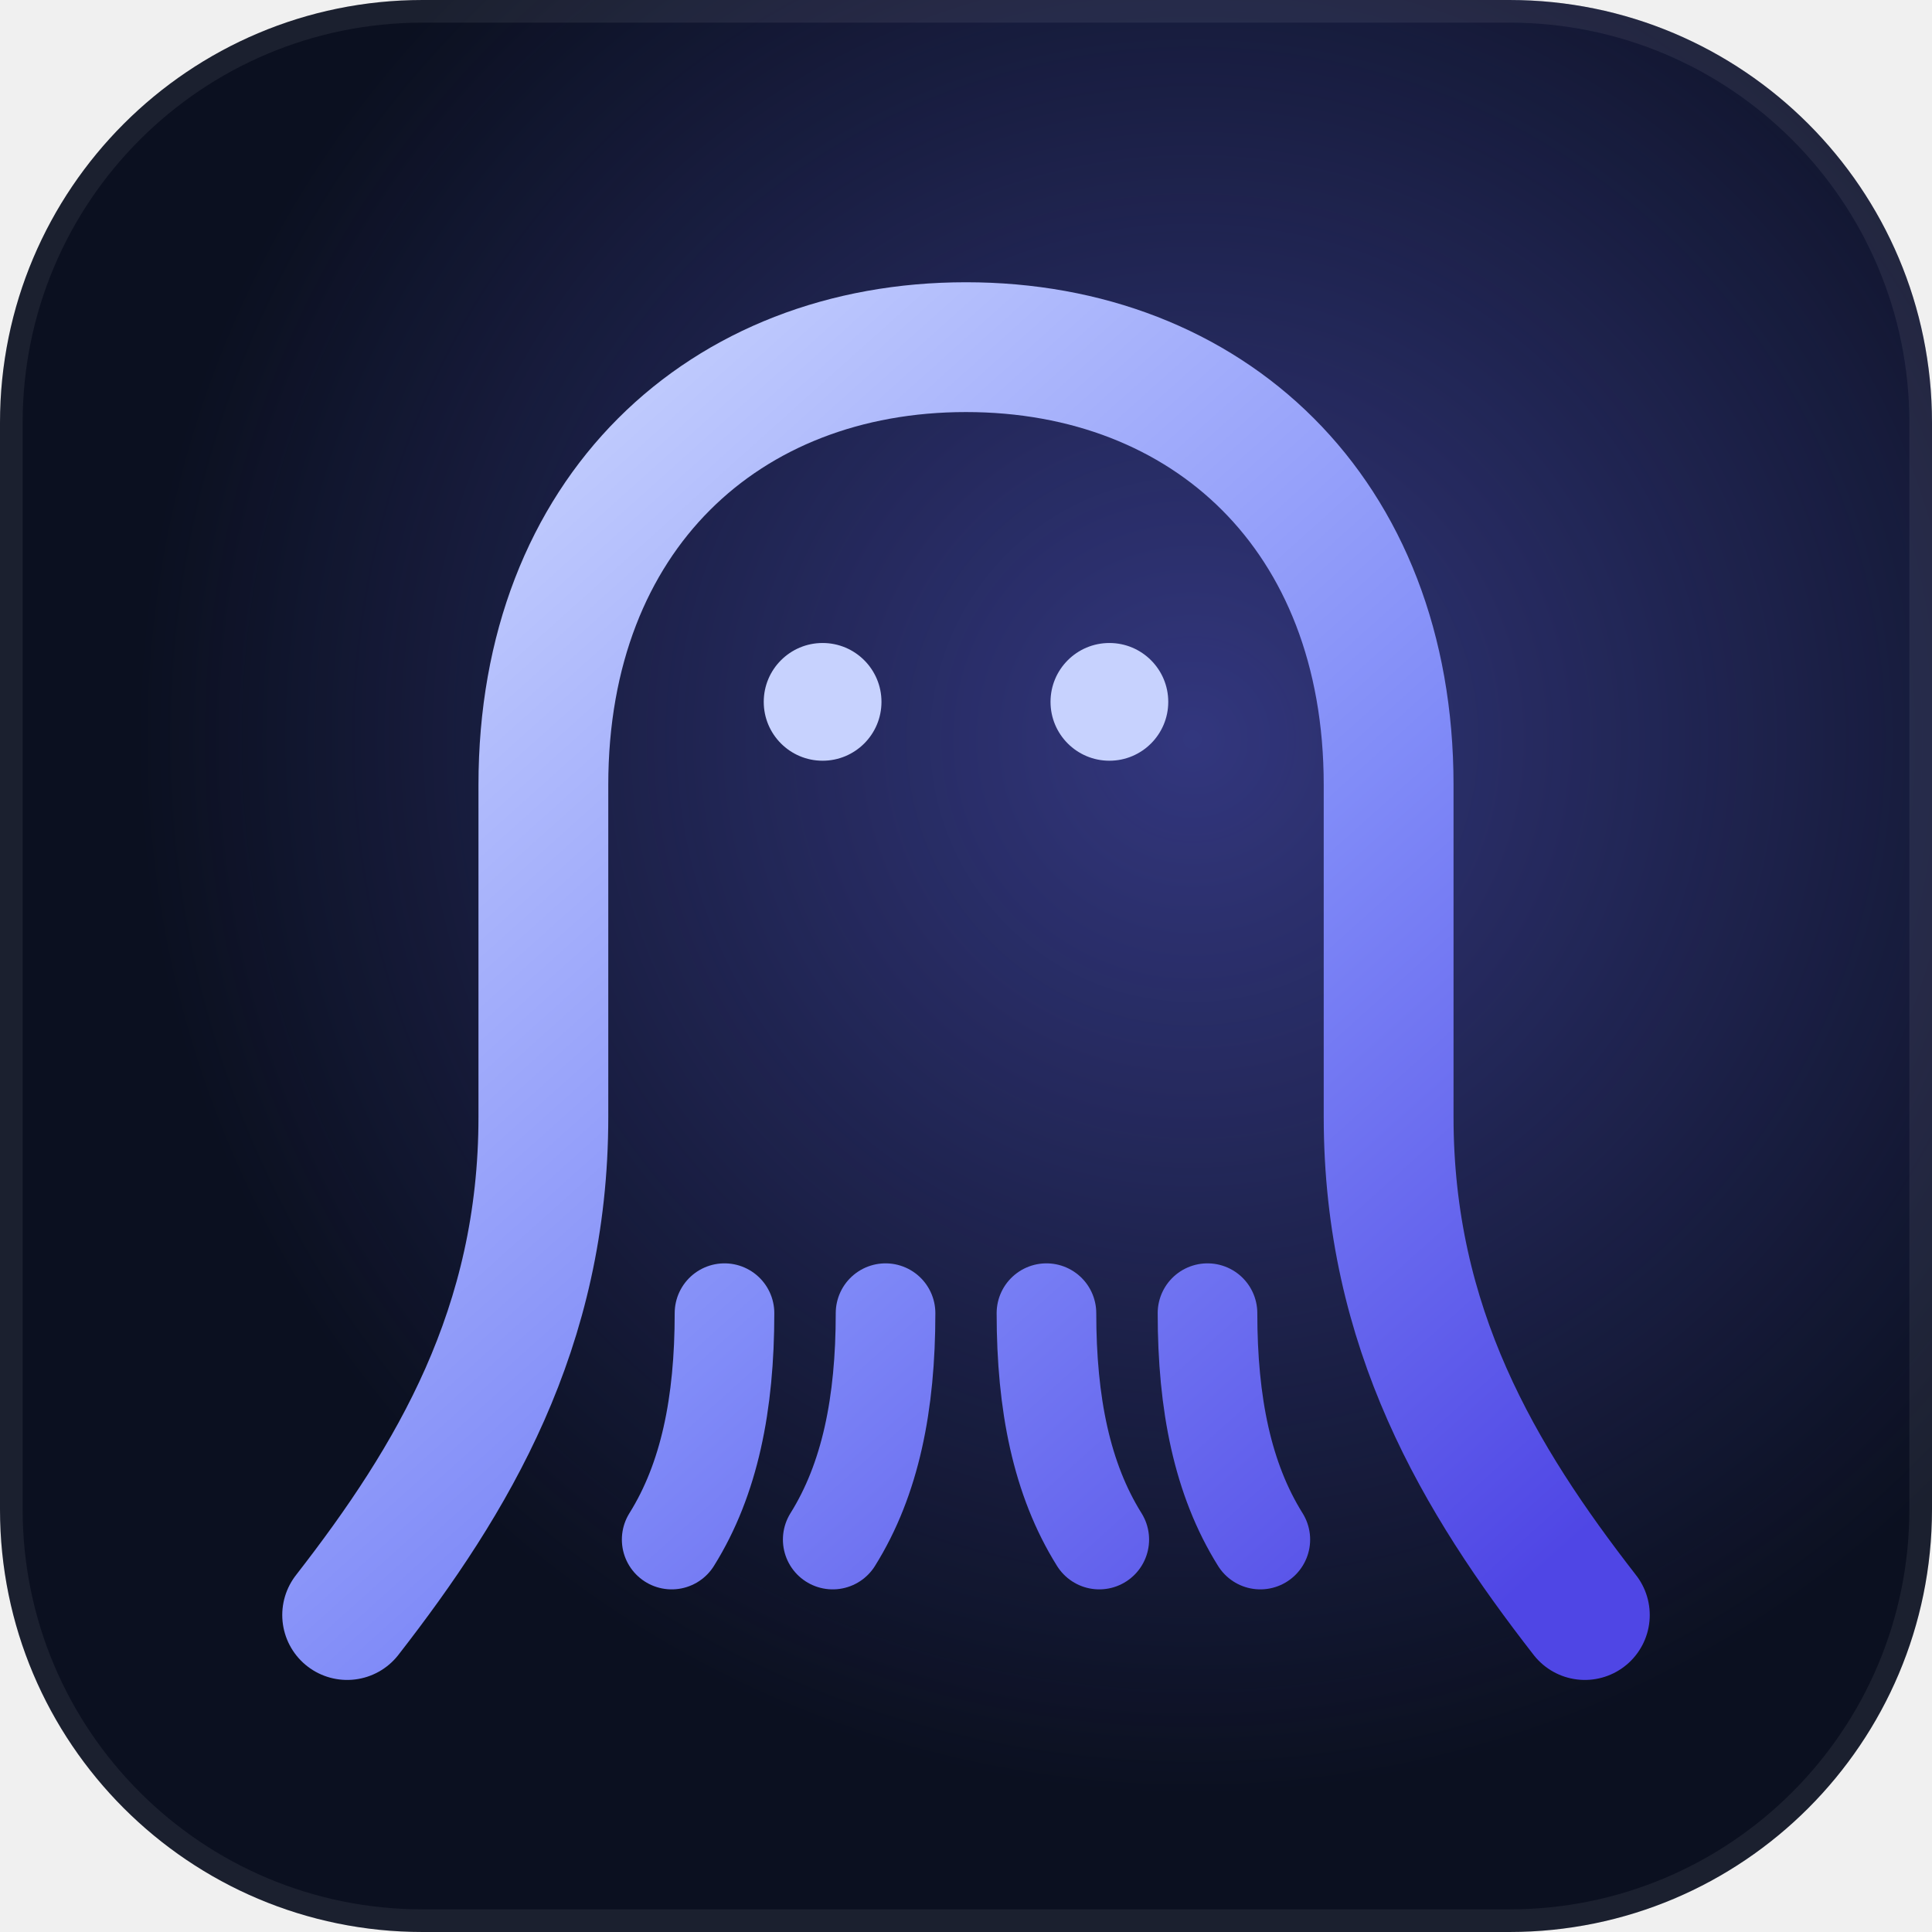
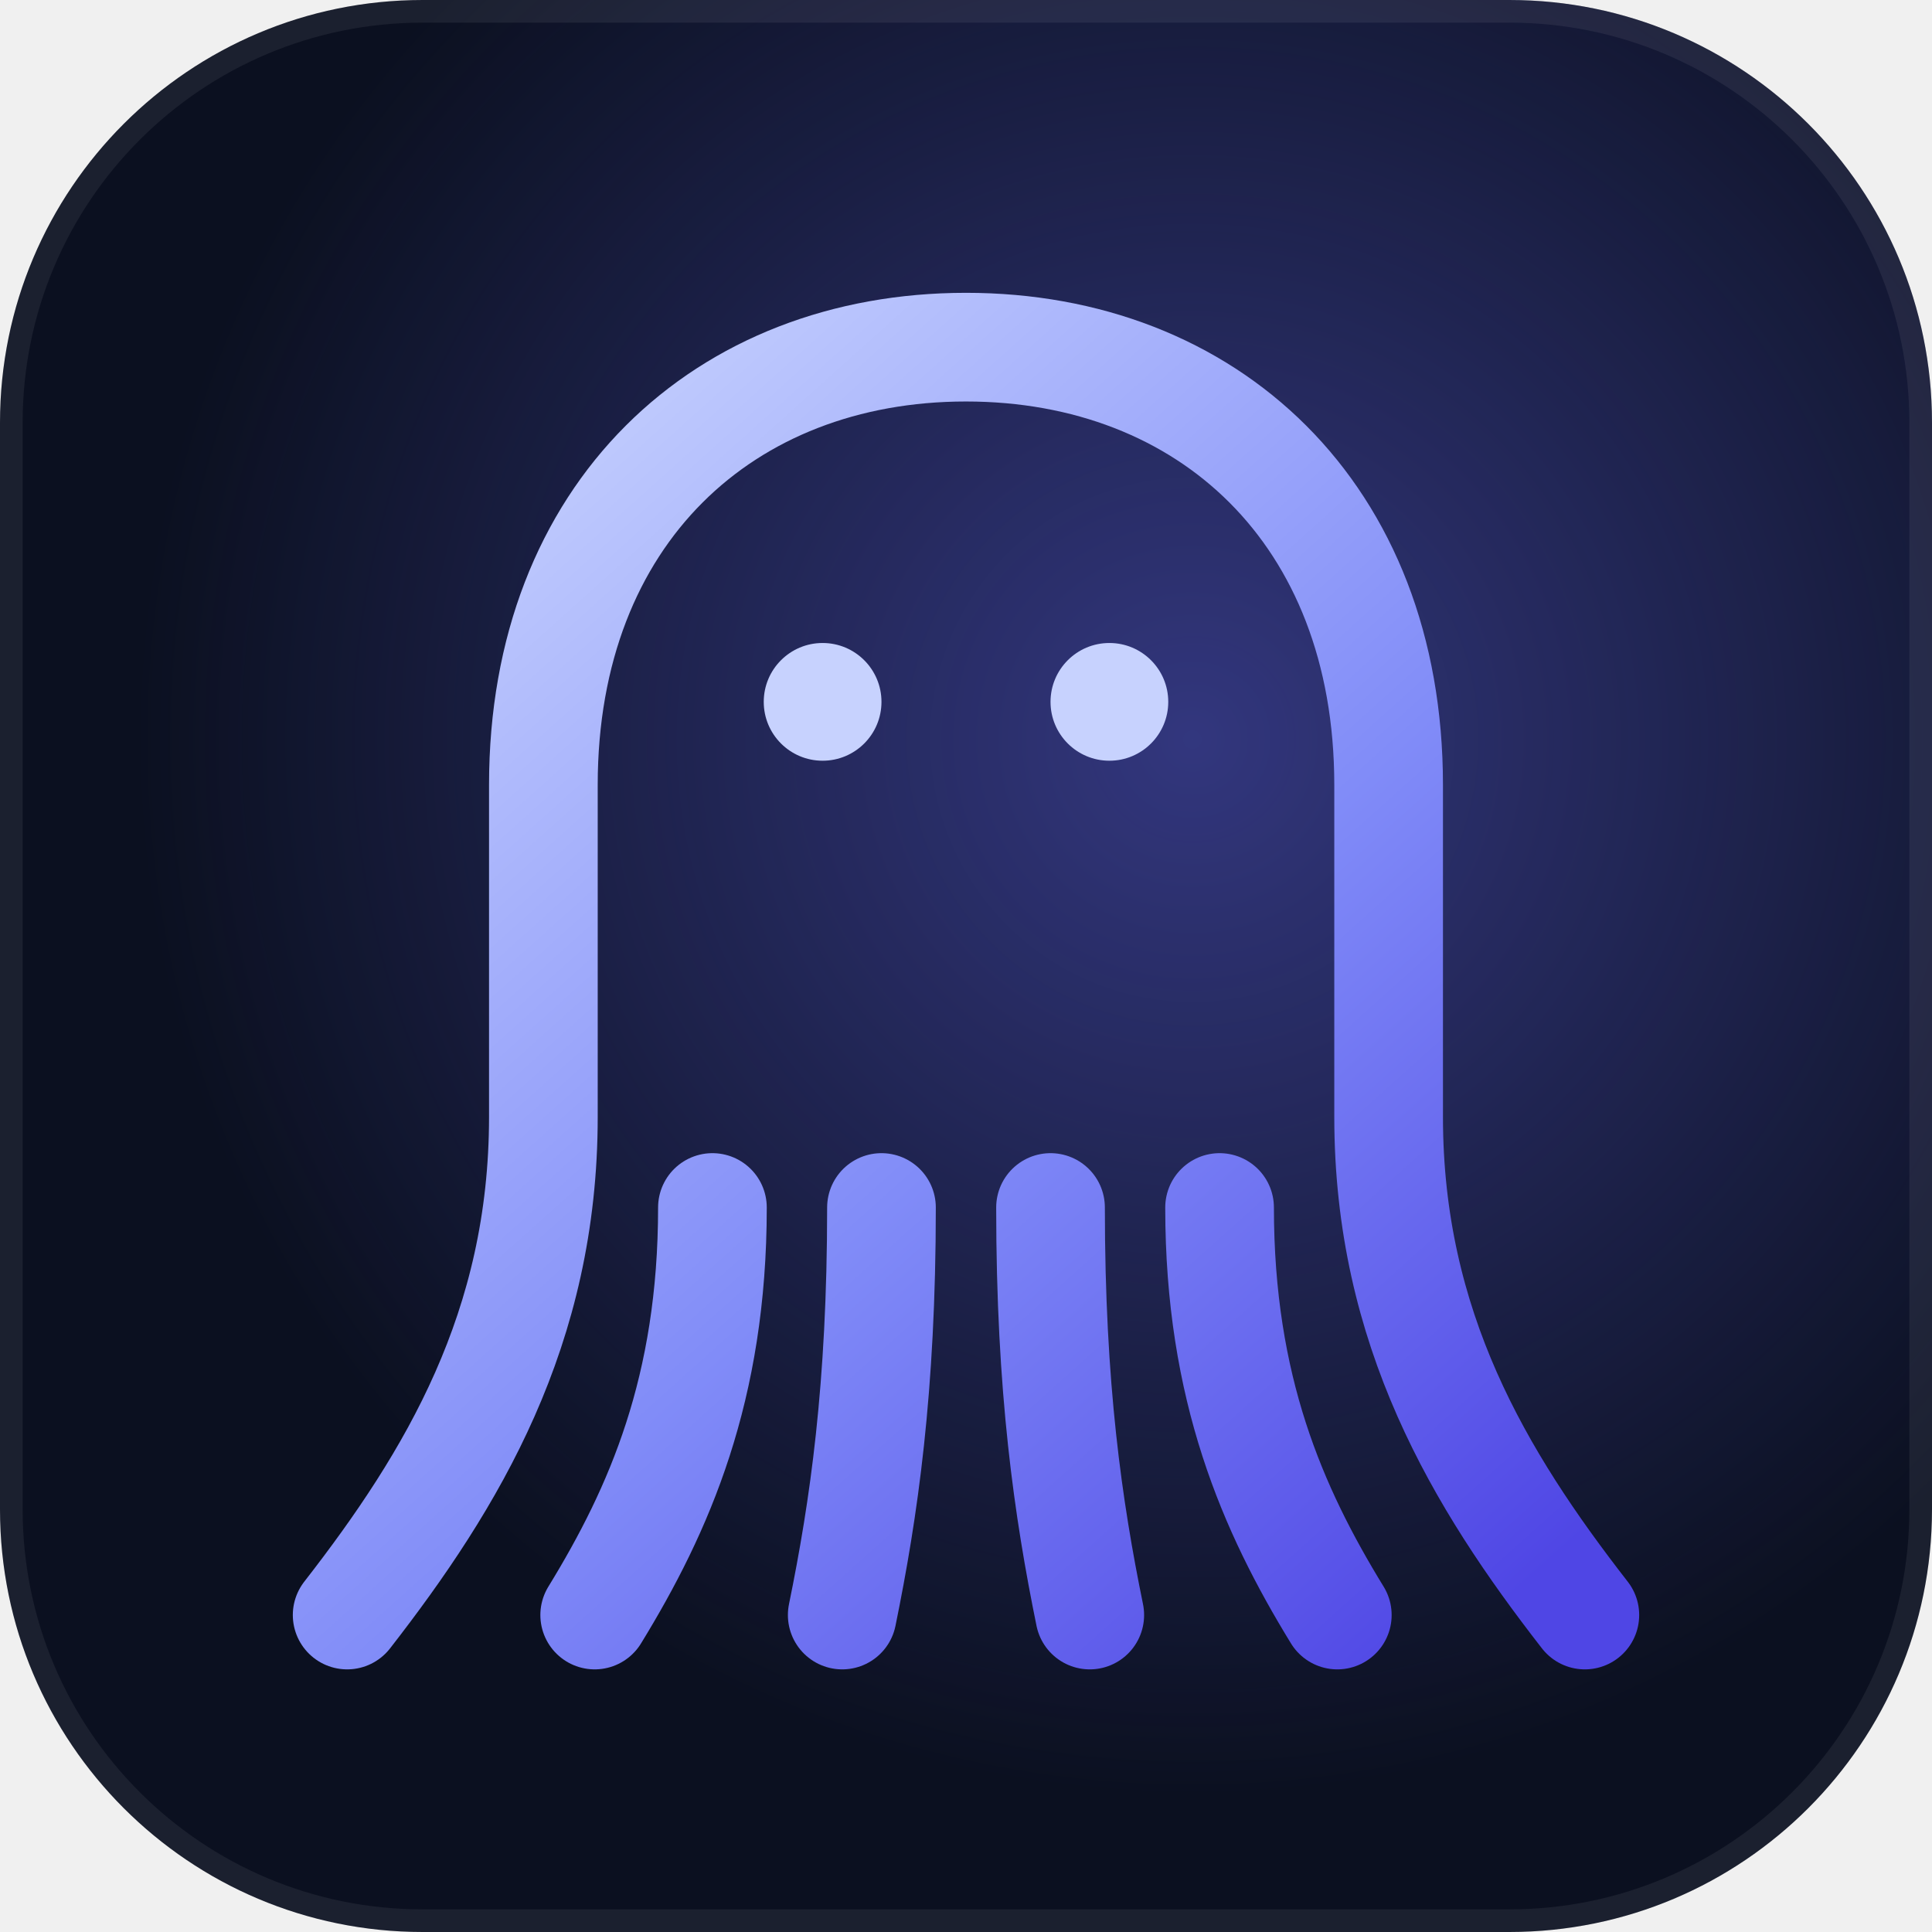
<svg xmlns="http://www.w3.org/2000/svg" viewBox="0 0 128 128">
  <defs>
    <linearGradient id="g" gradientUnits="userSpaceOnUse" x1="30" y1="28" x2="100" y2="106">
      <stop offset="0" stop-color="#c7d2fe" />
      <stop offset=".55" stop-color="#818cf8" />
      <stop offset="1" stop-color="#4f46e5" />
    </linearGradient>
    <radialGradient id="glow" gradientUnits="userSpaceOnUse" cx="79" cy="49" r="70">
      <stop offset="0" stop-color="#6366f1" stop-opacity=".45" />
      <stop offset="1" stop-color="#6366f1" stop-opacity="0" />
    </radialGradient>
  </defs>
  <rect width="128" height="128" rx="28" fill="#0b1020" />
  <rect width="128" height="128" rx="28" fill="url(#glow)" />
  <rect x=".75" y=".75" width="126.5" height="126.5" rx="27.25" fill="none" stroke="#fff" stroke-opacity=".07" stroke-width="1.5" />
-   <g fill="none" stroke="url(#g)" stroke-linecap="round" stroke-linejoin="round">
-     <path d="M23,107 C30,98 36,88 36,74 L36,52 C36,34 48,23 64,23 C80,23 92,34 92,52 L92,74 C92,88 98,98 105,107" stroke-width="8.6" />
-     <path d="M48,87 C48,93 47,98 44.5,102" stroke-width="6.6" />
-     <path d="M58.67,87 C58.67,93 57.67,98 55.17,102" stroke-width="6.6" />
-     <path d="M69.33,87 C69.33,93 70.33,98 72.83,102" stroke-width="6.6" />
-     <path d="M80,87 C80,93 81,98 83.5,102" stroke-width="6.6" />
+   <g fill="none" stroke="url(#g)" stroke-width="7.2" stroke-linecap="round" stroke-linejoin="round">
+     <path d="M23,107 C30,98 36,88 36,74 L36,52 C36,34 48,23 64,23 C80,23 92,34 92,52 L92,74 C92,88 98,98 105,107" />
+     <path d="M47.20,80 C47.20,92 43.69,100 39.40,107" />
+     <path d="M58.40,80 C58.40,92 57.23,100 55.80,107" />
+     <path d="M69.60,80 C69.60,92 70.77,100 72.20,107" />
+     <path d="M80.80,80 C80.80,92 84.31,100 88.60,107" />
  </g>
  <circle cx="54.5" cy="46.5" r="3.9" fill="#c7d2fe" />
  <circle cx="73.5" cy="46.5" r="3.9" fill="#c7d2fe" />
</svg>
